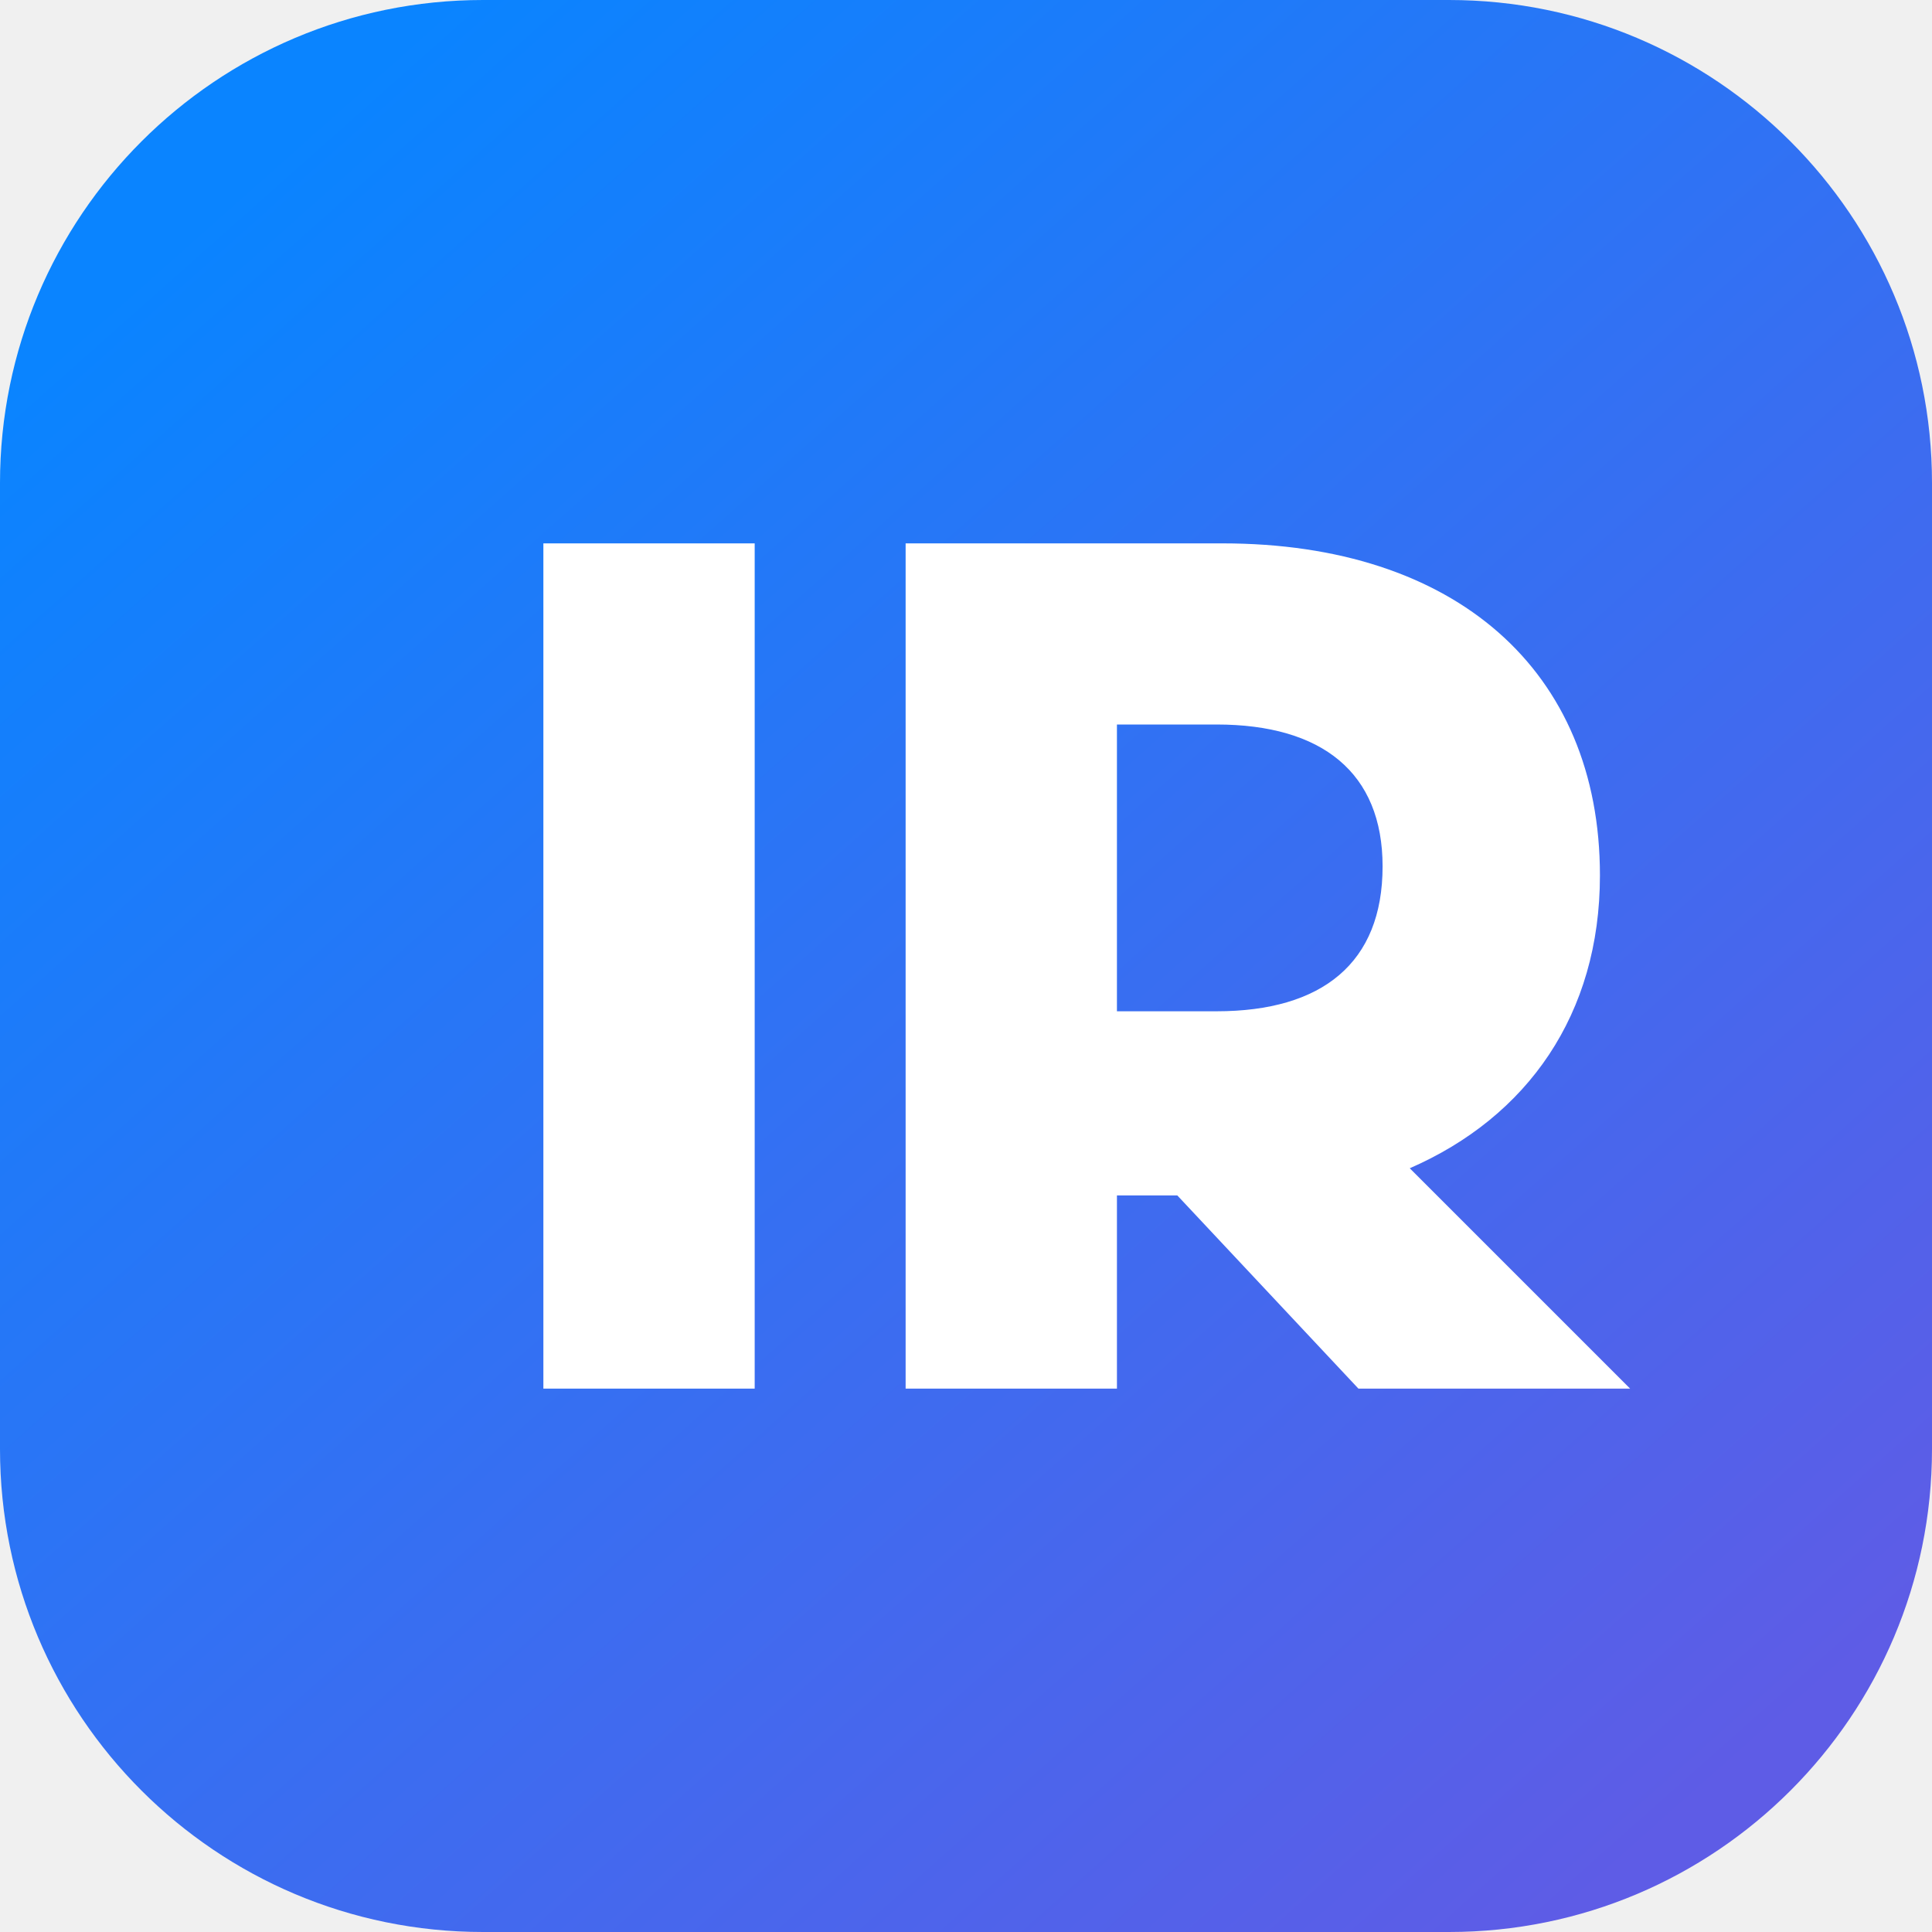
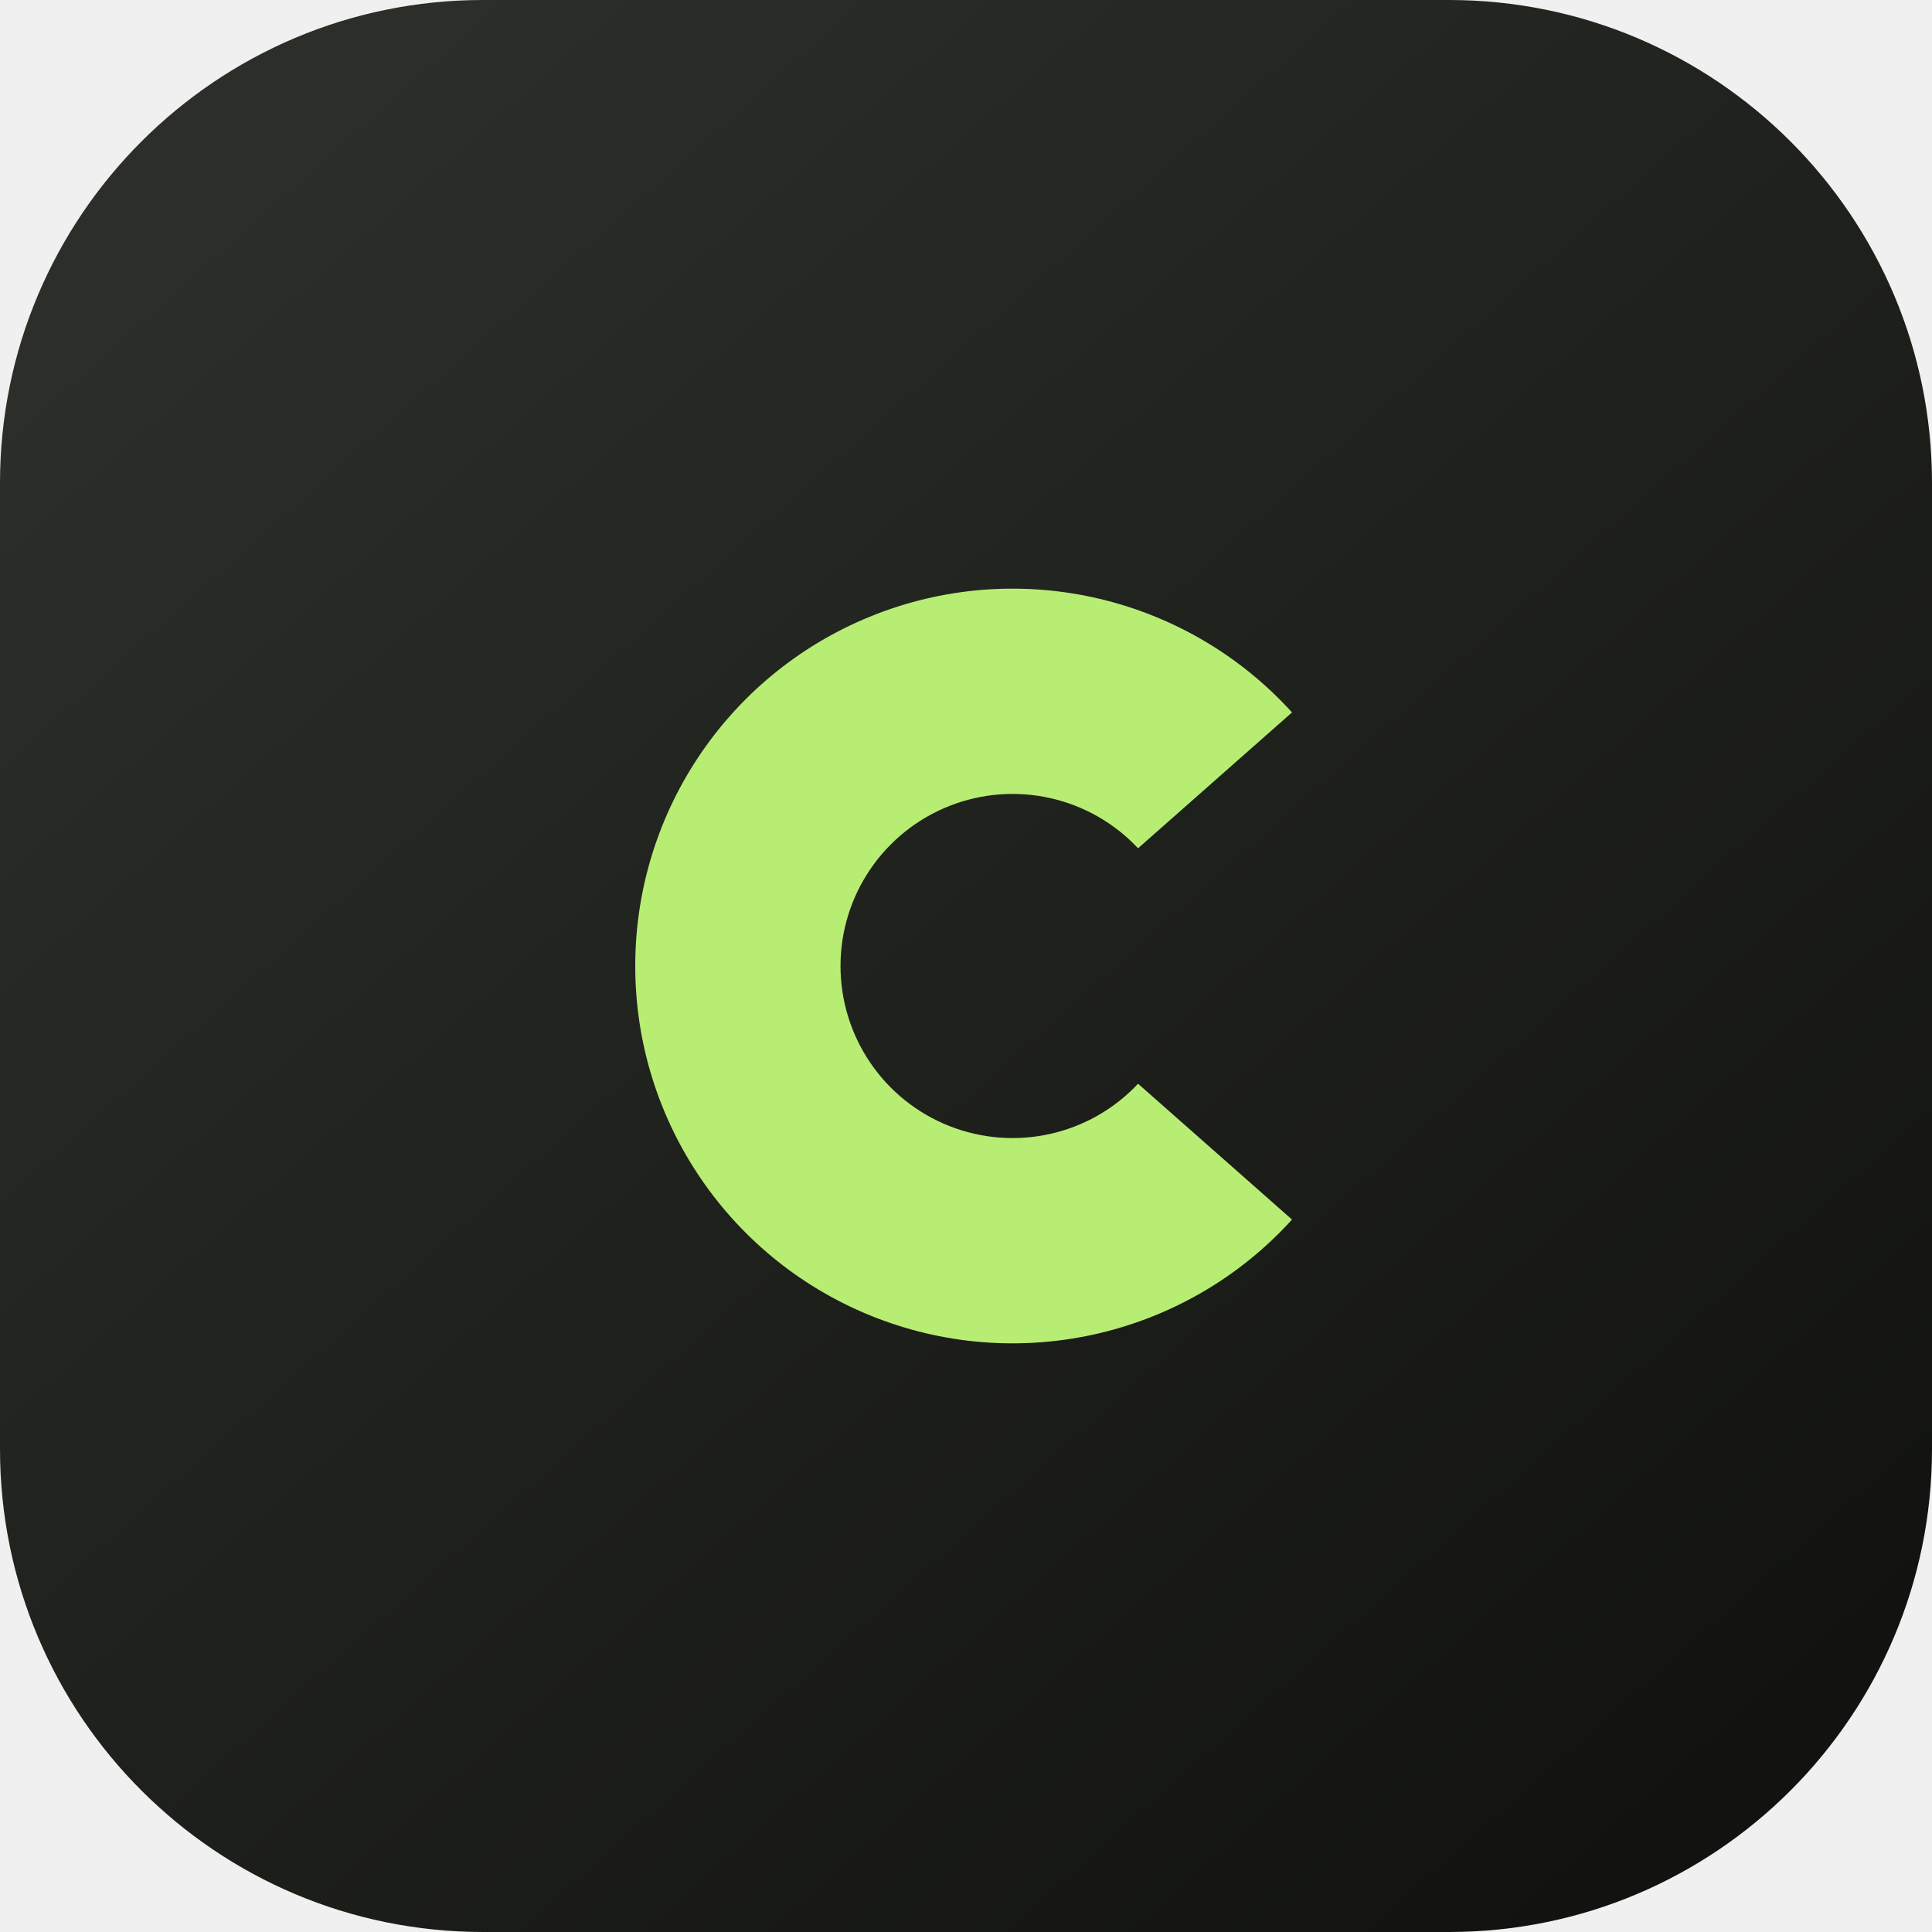
<svg xmlns="http://www.w3.org/2000/svg" viewBox="0 0 64 64">
  <defs>
    <linearGradient id="g" x1="8" y1="6" x2="56" y2="60" gradientUnits="userSpaceOnUse">
-       <stop stop-color="#0A84FF" />
-       <stop offset="1" stop-color="#5E5CE6" />
+       <stop stop-color="#2B2E29" />
+       <stop offset="1" stop-color="#121310" />
    </linearGradient>
  </defs>
  <rect width="64" height="64" rx="16" fill="url(#g)" />
-   <path d="M18 18h7v28h-7zm12 0h10.5C48.2 18 53 22.2 53 29c0 4.6-2.4 8-6.3 9.7L54 46h-9l-6-6.4h-2V46h-7V18zm7 6v9.5h3.3c3.5 0 5.5-1.6 5.5-4.8 0-3.1-2-4.7-5.5-4.7H37z" fill="white" />
+   <path d="M42.8 23.6a12.5 12.5 0 1 0 0 16.8l-5.1-4.5a5.7 5.7 0 1 1 0-7.8l5.1-4.5Z" fill="#B8ED73" />
</svg>
